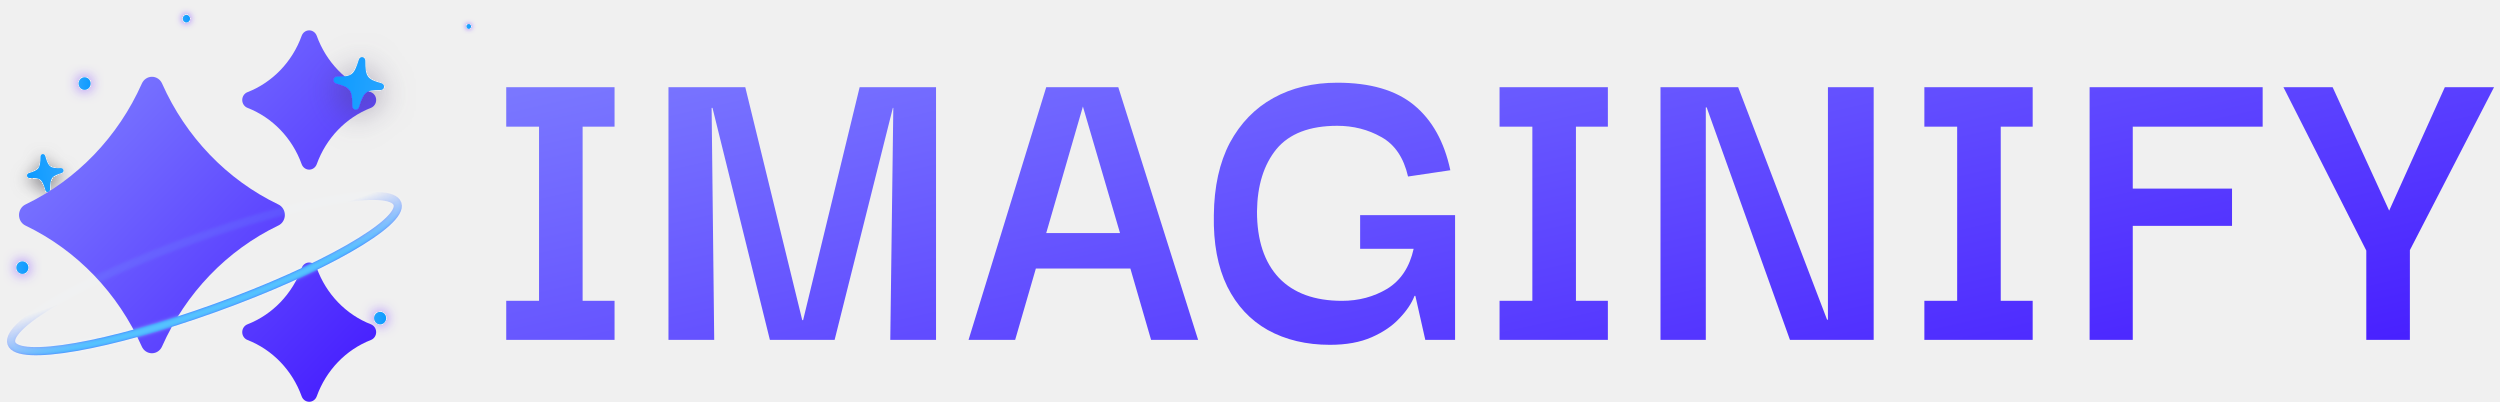
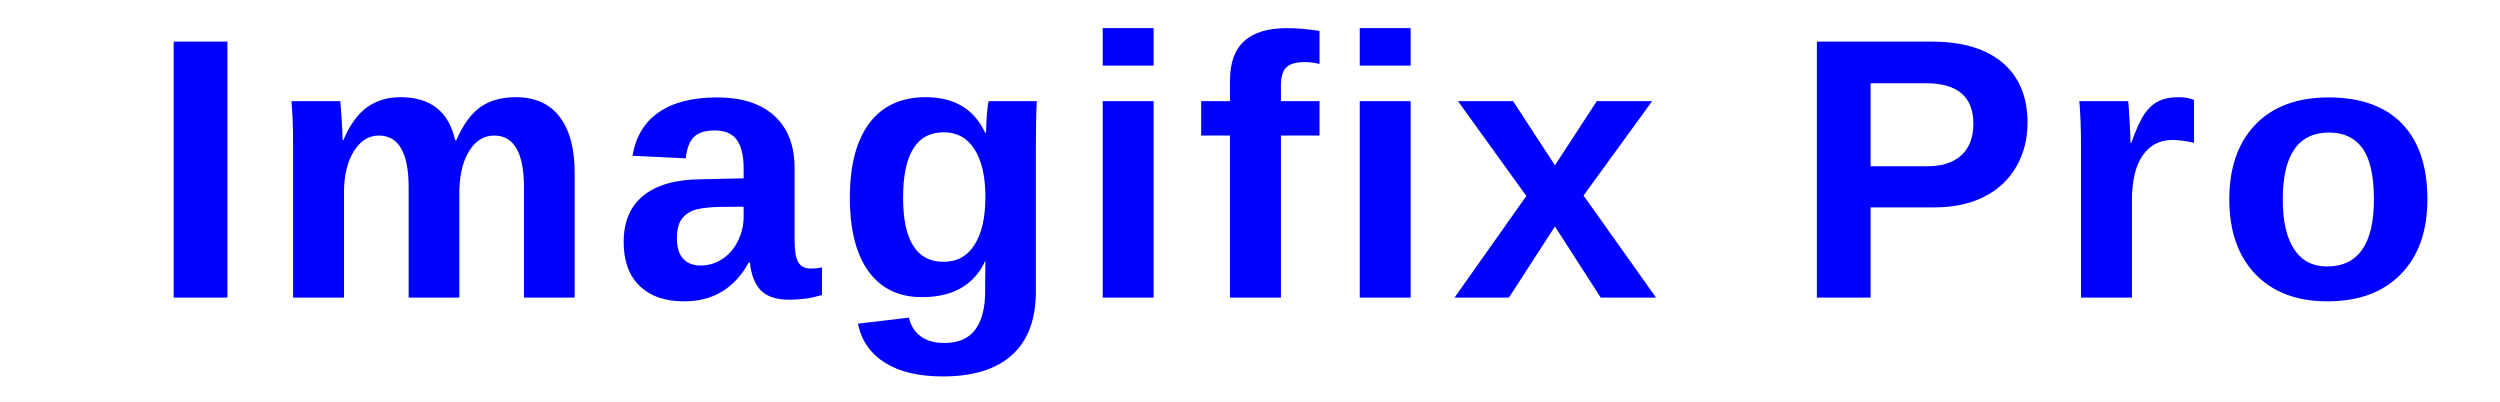
<svg xmlns="http://www.w3.org/2000/svg" width="168" height="27" viewBox="0 0 168 27" fill="none">
-   <path d="M41.298 20.216V22.84H34.019V20.216H36.223V8.514H34.019V5.86H41.298V8.514H39.152V20.216H41.298ZM44.921 22.84V5.86H50.083L53.911 21.513H53.969L57.768 5.86H62.901V22.84H59.827L60.03 7.247H60.001L56.086 22.84H51.736L47.879 7.247H47.821L47.995 22.84H44.921ZM65.086 22.84L70.306 5.86H75.149L80.514 22.84H77.353L75.961 18.045H69.61L68.218 22.84H65.086ZM72.771 7.157L70.306 15.662H75.265L72.771 7.157ZM89.371 23.172C87.786 23.172 86.394 22.84 85.195 22.177C84.016 21.513 83.107 20.538 82.469 19.251C81.831 17.944 81.532 16.346 81.57 14.456C81.59 12.545 81.947 10.927 82.643 9.6C83.359 8.273 84.335 7.267 85.572 6.584C86.81 5.9 88.24 5.558 89.864 5.558C92.088 5.558 93.808 6.061 95.026 7.066C96.244 8.072 97.056 9.529 97.462 11.44L94.62 11.862C94.33 10.595 93.731 9.71 92.822 9.208C91.933 8.705 90.947 8.454 89.864 8.454C88.008 8.454 86.645 8.976 85.775 10.022C84.925 11.068 84.49 12.465 84.47 14.214C84.47 16.145 84.963 17.632 85.949 18.678C86.935 19.703 88.347 20.216 90.183 20.216C91.305 20.216 92.32 19.945 93.228 19.402C94.137 18.839 94.727 17.944 94.997 16.718H91.401V14.456H97.781V22.84H95.78L95.113 19.884H95.055C94.862 20.387 94.523 20.89 94.04 21.392C93.576 21.895 92.958 22.317 92.184 22.659C91.411 23.001 90.473 23.172 89.371 23.172ZM108.049 20.216V22.84H100.77V20.216H102.974V8.514H100.77V5.86H108.049V8.514H105.903V20.216H108.049ZM122.837 5.86H125.911V22.84H120.285L114.688 7.217H114.63V22.84H111.585V5.86H116.805L122.779 21.483H122.837V5.86ZM136.596 20.216V22.84H129.317V20.216H131.521V8.514H129.317V5.86H136.596V8.514H134.45V20.216H136.596ZM143.322 22.84H140.422V5.86H152.051V8.514H143.322V12.676H149.992V15.179H143.322V22.84ZM159.015 22.84V16.838L153.447 5.86H156.753L160.552 14.154L164.293 5.86H167.599L161.944 16.808V22.84H159.015Z" fill="url(#paint0_linear_2164_2166)" />
-   <g filter="url(#filter0_d_2164_2166)">
-     <path d="M31.499 1.941C31.585 1.941 31.655 1.868 31.655 1.778C31.655 1.688 31.585 1.615 31.499 1.615C31.412 1.615 31.342 1.688 31.342 1.778C31.342 1.868 31.412 1.941 31.499 1.941Z" fill="url(#paint1_linear_2164_2166)" />
-   </g>
-   <g filter="url(#filter1_d_2164_2166)">
-     <path d="M5.684 6.038C5.909 6.038 6.09 5.849 6.09 5.616C6.09 5.383 5.909 5.193 5.684 5.193C5.46 5.193 5.278 5.383 5.278 5.616C5.278 5.849 5.46 6.038 5.684 6.038Z" fill="url(#paint2_linear_2164_2166)" />
-   </g>
-   <g filter="url(#filter2_d_2164_2166)">
-     <path d="M1.502 18.406C1.726 18.406 1.908 18.217 1.908 17.984C1.908 17.751 1.726 17.562 1.502 17.562C1.278 17.562 1.096 17.751 1.096 17.984C1.096 18.217 1.278 18.406 1.502 18.406Z" fill="url(#paint3_linear_2164_2166)" />
-   </g>
-   <g filter="url(#filter3_d_2164_2166)">
-     <path d="M25.543 21.802C25.767 21.802 25.949 21.613 25.949 21.379C25.949 21.146 25.767 20.957 25.543 20.957C25.319 20.957 25.137 21.146 25.137 21.379C25.137 21.613 25.319 21.802 25.543 21.802Z" fill="url(#paint4_linear_2164_2166)" />
-   </g>
-   <g filter="url(#filter4_d_2164_2166)">
-     <path d="M6.528 14.652C6.614 14.652 6.684 14.579 6.684 14.489C6.684 14.399 6.614 14.326 6.528 14.326C6.441 14.326 6.371 14.399 6.371 14.489C6.371 14.579 6.441 14.652 6.528 14.652Z" fill="url(#paint5_linear_2164_2166)" />
-   </g>
-   <g filter="url(#filter5_d_2164_2166)">
-     <path d="M12.524 1.512C12.66 1.512 12.77 1.397 12.77 1.256C12.77 1.115 12.66 1 12.524 1C12.388 1 12.278 1.115 12.278 1.256C12.278 1.397 12.388 1.512 12.524 1.512Z" fill="url(#paint6_linear_2164_2166)" />
-   </g>
-   <g filter="url(#filter6_d_2164_2166)">
-     <path d="M3.228 12.906C3.148 12.919 3.073 12.868 3.049 12.783C2.828 12.029 2.711 11.937 1.985 11.965C1.902 11.967 1.828 11.906 1.816 11.823C1.804 11.739 1.856 11.659 1.936 11.634C2.63 11.42 2.705 11.316 2.722 10.526C2.724 10.438 2.779 10.367 2.857 10.354C2.939 10.342 3.012 10.393 3.038 10.477C3.257 11.231 3.374 11.322 4.099 11.295C4.185 11.293 4.257 11.352 4.269 11.438C4.281 11.521 4.231 11.6 4.149 11.626C3.454 11.842 3.38 11.945 3.365 12.735C3.361 12.824 3.305 12.894 3.228 12.906Z" fill="url(#paint7_linear_2164_2166)" />
-   </g>
-   <path d="M16.63 6.194C16.419 6.276 16.278 6.486 16.278 6.72C16.278 6.954 16.419 7.164 16.63 7.247C18.313 7.903 19.641 9.284 20.272 11.034C20.352 11.254 20.553 11.4 20.778 11.4C21.003 11.4 21.205 11.254 21.285 11.034C21.916 9.284 23.244 7.903 24.927 7.247C25.138 7.164 25.278 6.954 25.278 6.72C25.278 6.486 25.138 6.276 24.927 6.194C23.244 5.537 21.916 4.156 21.285 2.406C21.205 2.186 21.003 2.04 20.778 2.04C20.553 2.04 20.352 2.186 20.272 2.406C19.641 4.156 18.313 5.537 16.63 6.194ZM10.892 5.613C10.771 5.336 10.503 5.16 10.213 5.16C9.922 5.16 9.655 5.336 9.533 5.613C7.936 9.2 5.164 12.082 1.714 13.74C1.447 13.867 1.278 14.145 1.278 14.452C1.278 14.759 1.447 15.032 1.714 15.159C5.163 16.815 7.937 19.698 9.528 23.285C9.65 23.563 9.917 23.739 10.208 23.739C10.499 23.739 10.766 23.563 10.888 23.285C12.482 19.695 15.254 16.812 18.706 15.154C18.974 15.027 19.142 14.749 19.142 14.447C19.142 14.145 18.974 13.867 18.706 13.74C15.257 12.085 12.485 9.2 10.892 5.613ZM20.272 18.006C19.641 19.756 18.313 21.137 16.63 21.794C16.419 21.876 16.278 22.086 16.278 22.32C16.278 22.554 16.419 22.764 16.63 22.846C18.313 23.503 19.641 24.884 20.272 26.634C20.352 26.854 20.553 27 20.778 27C21.003 27 21.205 26.854 21.285 26.634C21.916 24.884 23.244 23.503 24.927 22.846C25.138 22.764 25.278 22.554 25.278 22.32C25.278 22.086 25.138 21.876 24.927 21.794C23.244 21.137 21.916 19.756 21.285 18.006C21.205 17.786 21.003 17.64 20.778 17.64C20.553 17.64 20.352 17.786 20.272 18.006Z" fill="url(#paint8_linear_2164_2166)" />
-   <path d="M12.972 16.086C5.808 18.673 0.343 21.799 0.766 23.067C1.19 24.334 7.341 23.264 14.505 20.677C21.669 18.089 27.133 14.964 26.71 13.696C26.287 12.428 20.136 13.498 12.972 16.086Z" stroke="url(#paint9_linear_2164_2166)" stroke-width="0.549" />
-   <g style="mix-blend-mode:screen" filter="url(#filter7_f_2164_2166)">
-     <path d="M12.972 16.085C5.808 18.673 0.343 21.799 0.766 23.066C1.19 24.334 7.341 23.264 14.505 20.677C21.669 18.089 27.133 14.963 26.71 13.696C26.287 12.428 20.136 13.498 12.972 16.085Z" stroke="url(#paint10_linear_2164_2166)" stroke-width="0.549" />
-   </g>
-   <g filter="url(#filter8_d_2164_2166)">
-     <path d="M23.872 7.362C23.762 7.345 23.683 7.247 23.684 7.126C23.679 6.038 23.559 5.869 22.591 5.606C22.479 5.575 22.405 5.463 22.421 5.348C22.437 5.232 22.536 5.149 22.652 5.148C23.65 5.152 23.789 5.046 24.113 4.009C24.149 3.894 24.248 3.823 24.357 3.839C24.469 3.856 24.547 3.954 24.549 4.076C24.551 5.161 24.67 5.33 25.637 5.593C25.752 5.627 25.825 5.735 25.808 5.853C25.793 5.968 25.696 6.051 25.577 6.051C24.577 6.05 24.441 6.155 24.119 7.192C24.08 7.308 23.979 7.378 23.872 7.362Z" fill="url(#paint11_linear_2164_2166)" />
-   </g>
-   <defs>
-     <filter id="filter0_d_2164_2166" x="31.001" y="1.274" width="0.996" height="1.009" filterUnits="userSpaceOnUse" color-interpolation-filters="sRGB">
-       <feFlood flood-opacity="0" result="BackgroundImageFix" />
-       <feColorMatrix in="SourceAlpha" type="matrix" values="0 0 0 0 0 0 0 0 0 0 0 0 0 0 0 0 0 0 127 0" result="hardAlpha" />
-       <feOffset />
-       <feGaussianBlur stdDeviation="0.171" />
-       <feComposite in2="hardAlpha" operator="out" />
-       <feColorMatrix type="matrix" values="0 0 0 0 0.592 0 0 0 0 0.392 0 0 0 0 1 0 0 0 1 0" />
-       <feBlend mode="normal" in2="BackgroundImageFix" result="effect1_dropShadow_2164_2166" />
-       <feBlend mode="normal" in="SourceGraphic" in2="effect1_dropShadow_2164_2166" result="shape" />
-     </filter>
-     <filter id="filter1_d_2164_2166" x="4.392" y="4.308" width="2.584" height="2.616" filterUnits="userSpaceOnUse" color-interpolation-filters="sRGB">
-       <feFlood flood-opacity="0" result="BackgroundImageFix" />
-       <feColorMatrix in="SourceAlpha" type="matrix" values="0 0 0 0 0 0 0 0 0 0 0 0 0 0 0 0 0 0 127 0" result="hardAlpha" />
-       <feOffset />
-       <feGaussianBlur stdDeviation="0.443" />
-       <feComposite in2="hardAlpha" operator="out" />
-       <feColorMatrix type="matrix" values="0 0 0 0 0.592 0 0 0 0 0.392 0 0 0 0 1 0 0 0 1 0" />
-       <feBlend mode="normal" in2="BackgroundImageFix" result="effect1_dropShadow_2164_2166" />
-       <feBlend mode="normal" in="SourceGraphic" in2="effect1_dropShadow_2164_2166" result="shape" />
-     </filter>
-     <filter id="filter2_d_2164_2166" x="0.21" y="16.676" width="2.584" height="2.616" filterUnits="userSpaceOnUse" color-interpolation-filters="sRGB">
-       <feFlood flood-opacity="0" result="BackgroundImageFix" />
-       <feColorMatrix in="SourceAlpha" type="matrix" values="0 0 0 0 0 0 0 0 0 0 0 0 0 0 0 0 0 0 127 0" result="hardAlpha" />
-       <feOffset />
-       <feGaussianBlur stdDeviation="0.443" />
-       <feComposite in2="hardAlpha" operator="out" />
-       <feColorMatrix type="matrix" values="0 0 0 0 0.592 0 0 0 0 0.392 0 0 0 0 1 0 0 0 1 0" />
-       <feBlend mode="normal" in2="BackgroundImageFix" result="effect1_dropShadow_2164_2166" />
-       <feBlend mode="normal" in="SourceGraphic" in2="effect1_dropShadow_2164_2166" result="shape" />
-     </filter>
-     <filter id="filter3_d_2164_2166" x="24.251" y="20.071" width="2.584" height="2.616" filterUnits="userSpaceOnUse" color-interpolation-filters="sRGB">
-       <feFlood flood-opacity="0" result="BackgroundImageFix" />
-       <feColorMatrix in="SourceAlpha" type="matrix" values="0 0 0 0 0 0 0 0 0 0 0 0 0 0 0 0 0 0 127 0" result="hardAlpha" />
-       <feOffset />
-       <feGaussianBlur stdDeviation="0.443" />
-       <feComposite in2="hardAlpha" operator="out" />
-       <feColorMatrix type="matrix" values="0 0 0 0 0.592 0 0 0 0 0.392 0 0 0 0 1 0 0 0 1 0" />
-       <feBlend mode="normal" in2="BackgroundImageFix" result="effect1_dropShadow_2164_2166" />
-       <feBlend mode="normal" in="SourceGraphic" in2="effect1_dropShadow_2164_2166" result="shape" />
-     </filter>
-     <filter id="filter4_d_2164_2166" x="6.03" y="13.984" width="0.996" height="1.009" filterUnits="userSpaceOnUse" color-interpolation-filters="sRGB">
-       <feFlood flood-opacity="0" result="BackgroundImageFix" />
-       <feColorMatrix in="SourceAlpha" type="matrix" values="0 0 0 0 0 0 0 0 0 0 0 0 0 0 0 0 0 0 127 0" result="hardAlpha" />
-       <feOffset />
-       <feGaussianBlur stdDeviation="0.171" />
-       <feComposite in2="hardAlpha" operator="out" />
-       <feColorMatrix type="matrix" values="0 0 0 0 0.592 0 0 0 0 0.392 0 0 0 0 1 0 0 0 1 0" />
-       <feBlend mode="normal" in2="BackgroundImageFix" result="effect1_dropShadow_2164_2166" />
-       <feBlend mode="normal" in="SourceGraphic" in2="effect1_dropShadow_2164_2166" result="shape" />
-     </filter>
-     <filter id="filter5_d_2164_2166" x="11.742" y="0.463" width="1.565" height="1.585" filterUnits="userSpaceOnUse" color-interpolation-filters="sRGB">
-       <feFlood flood-opacity="0" result="BackgroundImageFix" />
-       <feColorMatrix in="SourceAlpha" type="matrix" values="0 0 0 0 0 0 0 0 0 0 0 0 0 0 0 0 0 0 127 0" result="hardAlpha" />
-       <feOffset />
-       <feGaussianBlur stdDeviation="0.268" />
-       <feComposite in2="hardAlpha" operator="out" />
-       <feColorMatrix type="matrix" values="0 0 0 0 0.592 0 0 0 0 0.392 0 0 0 0 1 0 0 0 1 0" />
-       <feBlend mode="normal" in2="BackgroundImageFix" result="effect1_dropShadow_2164_2166" />
-       <feBlend mode="normal" in="SourceGraphic" in2="effect1_dropShadow_2164_2166" result="shape" />
-     </filter>
-     <filter id="filter6_d_2164_2166" x="0.732" y="9.553" width="4.62" height="4.719" filterUnits="userSpaceOnUse" color-interpolation-filters="sRGB">
-       <feFlood flood-opacity="0" result="BackgroundImageFix" />
-       <feColorMatrix in="SourceAlpha" type="matrix" values="0 0 0 0 0 0 0 0 0 0 0 0 0 0 0 0 0 0 127 0" result="hardAlpha" />
-       <feOffset dy="0.282" />
-       <feGaussianBlur stdDeviation="0.541" />
-       <feComposite in2="hardAlpha" operator="out" />
-       <feColorMatrix type="matrix" values="0 0 0 0 0.221 0 0 0 0 0.21 0 0 0 0 0.242 0 0 0 0.6 0" />
-       <feBlend mode="normal" in2="BackgroundImageFix" result="effect1_dropShadow_2164_2166" />
-       <feBlend mode="normal" in="SourceGraphic" in2="effect1_dropShadow_2164_2166" result="shape" />
-     </filter>
-     <filter id="filter7_f_2164_2166" x="0.216" y="12.631" width="27.044" height="11.499" filterUnits="userSpaceOnUse" color-interpolation-filters="sRGB">
-       <feFlood flood-opacity="0" result="BackgroundImageFix" />
-       <feBlend mode="normal" in="SourceGraphic" in2="BackgroundImageFix" result="shape" />
-       <feGaussianBlur stdDeviation="0.127" result="effect1_foregroundBlur_2164_2166" />
-     </filter>
-     <filter id="filter8_d_2164_2166" x="20.288" y="2.261" width="7.653" height="7.788" filterUnits="userSpaceOnUse" color-interpolation-filters="sRGB">
-       <feFlood flood-opacity="0" result="BackgroundImageFix" />
-       <feColorMatrix in="SourceAlpha" type="matrix" values="0 0 0 0 0 0 0 0 0 0 0 0 0 0 0 0 0 0 127 0" result="hardAlpha" />
-       <feOffset dy="0.555" />
-       <feGaussianBlur stdDeviation="1.065" />
-       <feComposite in2="hardAlpha" operator="out" />
-       <feColorMatrix type="matrix" values="0 0 0 0 0.297 0 0 0 0 0.244 0 0 0 0 0.404 0 0 0 0.6 0" />
-       <feBlend mode="normal" in2="BackgroundImageFix" result="effect1_dropShadow_2164_2166" />
-       <feBlend mode="normal" in="SourceGraphic" in2="effect1_dropShadow_2164_2166" result="shape" />
-     </filter>
-     <linearGradient id="paint0_linear_2164_2166" x1="32.279" y1="-4.2" x2="45.114" y2="53.252" gradientUnits="userSpaceOnUse">
-       <stop stop-color="#868CFF" />
-       <stop offset="1" stop-color="#4318FF" />
-     </linearGradient>
-     <linearGradient id="paint1_linear_2164_2166" x1="31.352" y1="1.761" x2="31.663" y2="1.768" gradientUnits="userSpaceOnUse">
-       <stop stop-color="#26A4FF" />
-       <stop offset="1" stop-color="#0D9AFF" />
-     </linearGradient>
-     <linearGradient id="paint2_linear_2164_2166" x1="5.302" y1="5.572" x2="6.11" y2="5.588" gradientUnits="userSpaceOnUse">
-       <stop stop-color="#26A4FF" />
-       <stop offset="1" stop-color="#0D9AFF" />
-     </linearGradient>
-     <linearGradient id="paint3_linear_2164_2166" x1="1.12" y1="17.94" x2="1.928" y2="17.957" gradientUnits="userSpaceOnUse">
-       <stop stop-color="#26A4FF" />
-       <stop offset="1" stop-color="#0D9AFF" />
-     </linearGradient>
-     <linearGradient id="paint4_linear_2164_2166" x1="25.161" y1="21.336" x2="25.968" y2="21.352" gradientUnits="userSpaceOnUse">
-       <stop stop-color="#26A4FF" />
-       <stop offset="1" stop-color="#0D9AFF" />
-     </linearGradient>
-     <linearGradient id="paint5_linear_2164_2166" x1="6.38" y1="14.472" x2="6.692" y2="14.478" gradientUnits="userSpaceOnUse">
-       <stop stop-color="#26A4FF" />
-       <stop offset="1" stop-color="#0D9AFF" />
-     </linearGradient>
-     <linearGradient id="paint6_linear_2164_2166" x1="12.293" y1="1.229" x2="12.782" y2="1.239" gradientUnits="userSpaceOnUse">
-       <stop stop-color="#26A4FF" />
-       <stop offset="1" stop-color="#0D9AFF" />
-     </linearGradient>
-     <linearGradient id="paint7_linear_2164_2166" x1="4.177" y1="11.317" x2="1.741" y2="11.721" gradientUnits="userSpaceOnUse">
-       <stop stop-color="#26A4FF" />
-       <stop offset="1" stop-color="#0D9AFF" />
-     </linearGradient>
-     <linearGradient id="paint8_linear_2164_2166" x1="1.278" y1="2.04" x2="26.219" y2="26.022" gradientUnits="userSpaceOnUse">
-       <stop stop-color="#868CFF" />
-       <stop offset="1" stop-color="#4318FF" />
-     </linearGradient>
-     <linearGradient id="paint9_linear_2164_2166" x1="1.183" y1="24.803" x2="0.114" y2="21.789" gradientUnits="userSpaceOnUse">
-       <stop stop-color="#3F5FFF" />
-       <stop offset="1" stop-color="#3F5FFF" stop-opacity="0" />
-     </linearGradient>
-     <linearGradient id="paint10_linear_2164_2166" x1="1.183" y1="24.802" x2="0.114" y2="21.789" gradientUnits="userSpaceOnUse">
-       <stop stop-color="#1DA0FF" />
-       <stop offset="1" stop-color="#199FFF" stop-opacity="0.13" />
-     </linearGradient>
-     <linearGradient id="paint11_linear_2164_2166" x1="25.733" y1="5.656" x2="22.352" y2="5.259" gradientUnits="userSpaceOnUse">
-       <stop stop-color="#26A4FF" />
-       <stop offset="1" stop-color="#0D9AFF" />
-     </linearGradient>
-   </defs>
+   <rect width="168" height="27" fill="white" />
+   <text x="10" y="20" font-family="Arial, sans-serif" font-size="25" font-weight="bold" fill="blue" style="letter-spacing:1px;">
+     Imagifix Pro
+   </text>
</svg>
